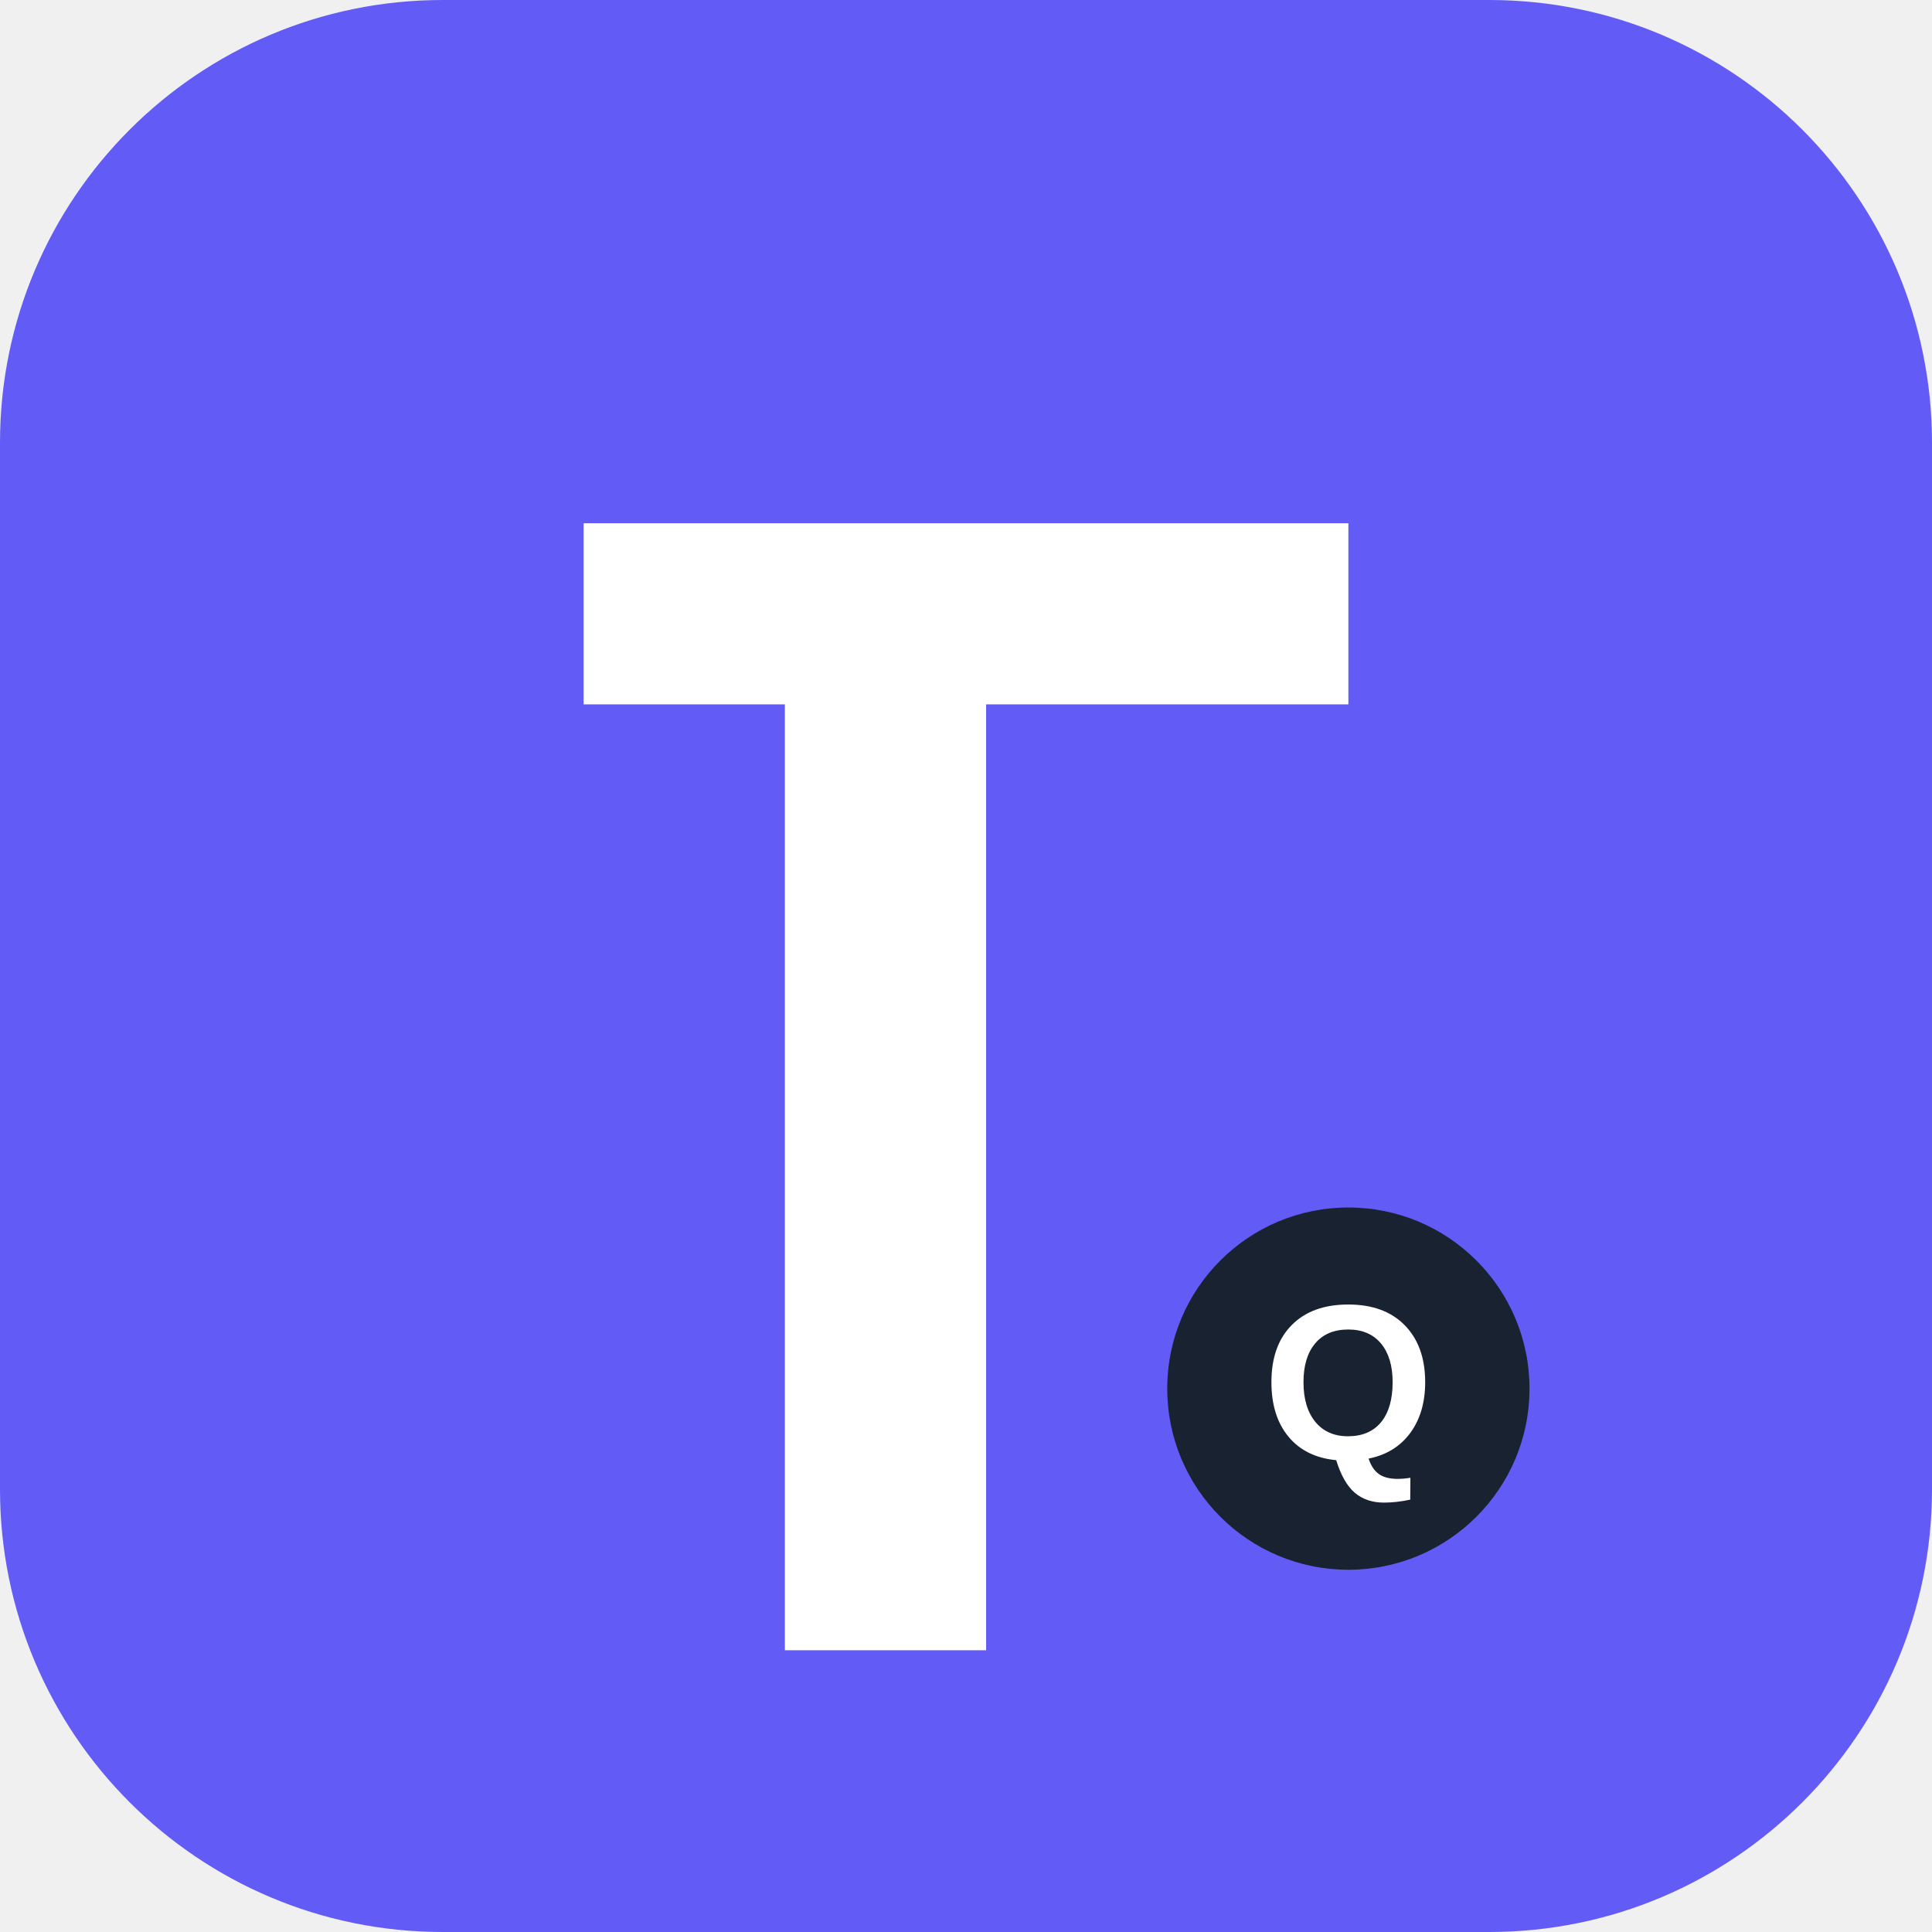
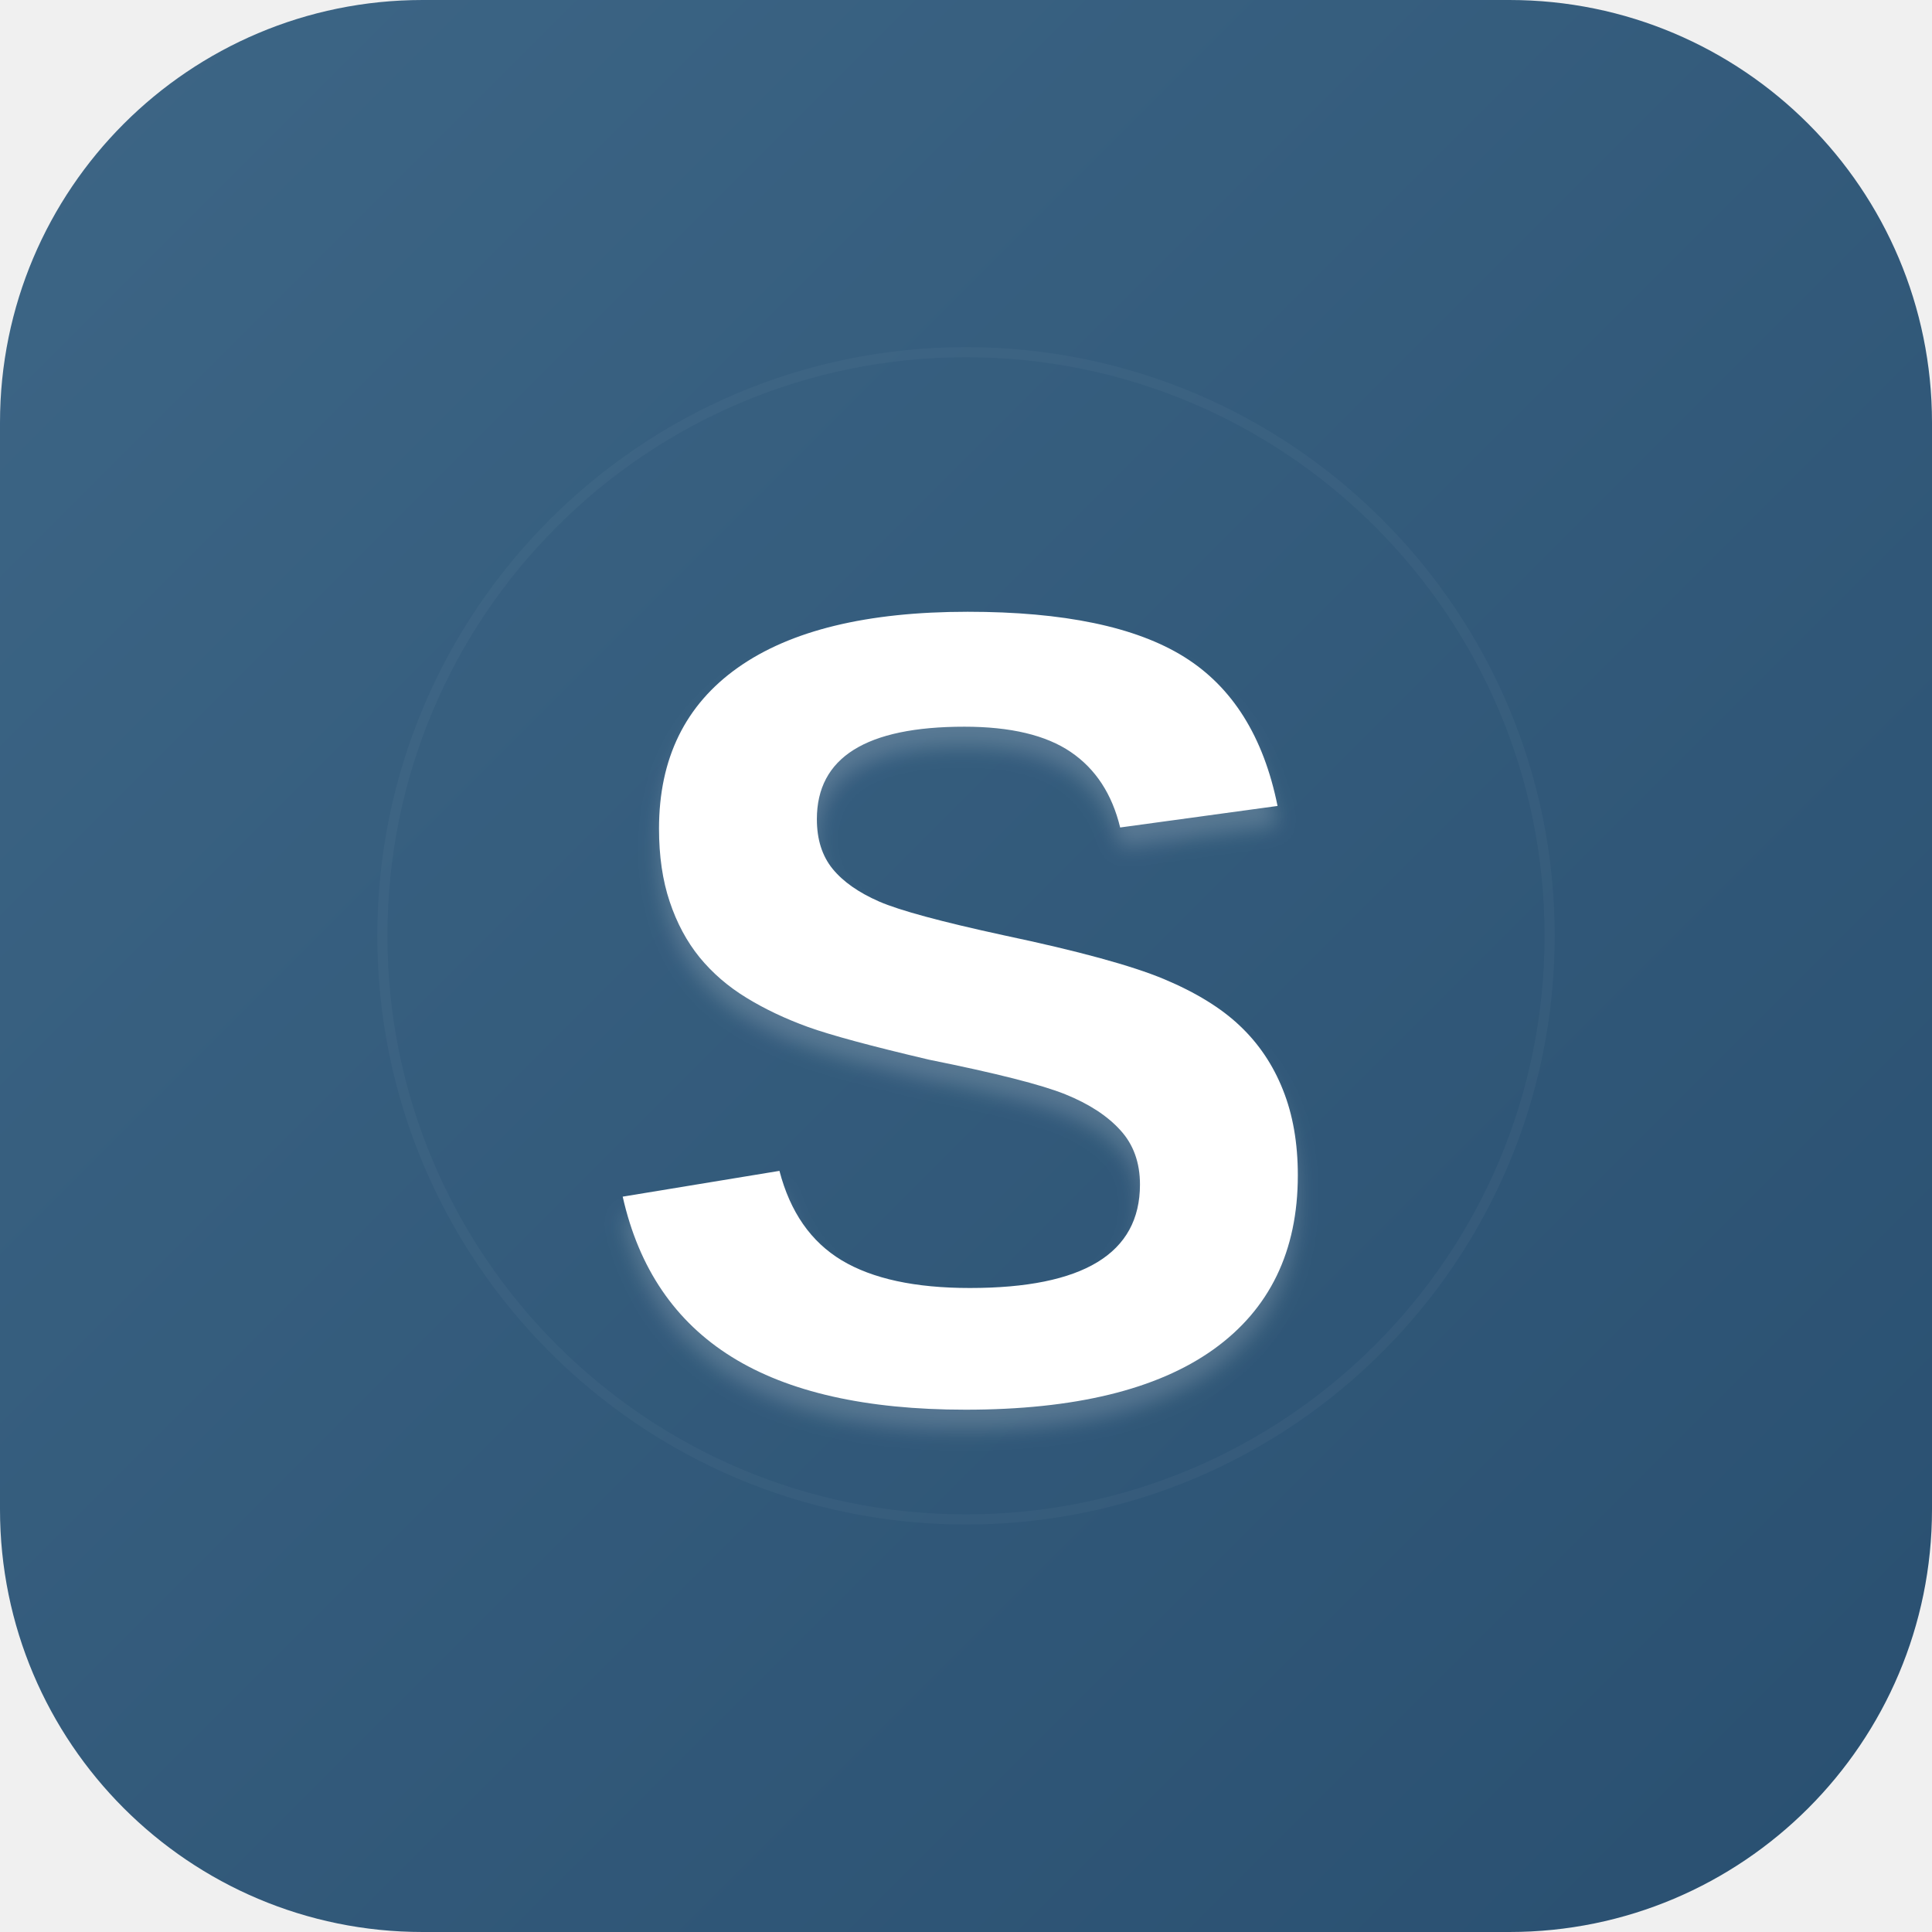
<svg xmlns="http://www.w3.org/2000/svg" viewBox="0 0 192 192">
-   <rect width="192" height="192" rx="44" fill="#625bf6" />
-   <path d="M58 52h76v18H98v94H78V70H58z" fill="#fff" />
-   <circle cx="134" cy="138" r="18" fill="#182230" />
-   <text x="134" y="145" text-anchor="middle" font-family="Arial,sans-serif" font-size="22" font-weight="700" fill="#fff">Q</text>
+   <defs>
+     <linearGradient id="bg" x1="0" y1="0" x2="1" y2="1">
+       <stop stop-color="#3d6686" />
+       <stop offset="1" stop-color="#294f70" />
+     </linearGradient>
+     <filter id="shadow" x="-30%" y="-30%" width="160%" height="170%">
+       <feDropShadow dx="0" dy="7" stdDeviation="5" flood-color="#142b40" flood-opacity=".55" />
+       <feDropShadow dx="0" dy="2" stdDeviation="1" flood-color="#fff" flood-opacity=".18" />
+     </filter>
+   </defs>
+   <rect width="192" height="192" rx="42" fill="url(#bg)" />
+   <circle cx="96" cy="93" r="58" fill="none" stroke="#fff" stroke-opacity=".035" />
+   <text x="96" y="139" text-anchor="middle" font-family="Arial Rounded MT Bold,Segoe UI,Arial,sans-serif" font-size="112" font-weight="800" fill="#fff" filter="url(#shadow)">S</text>
</svg>
